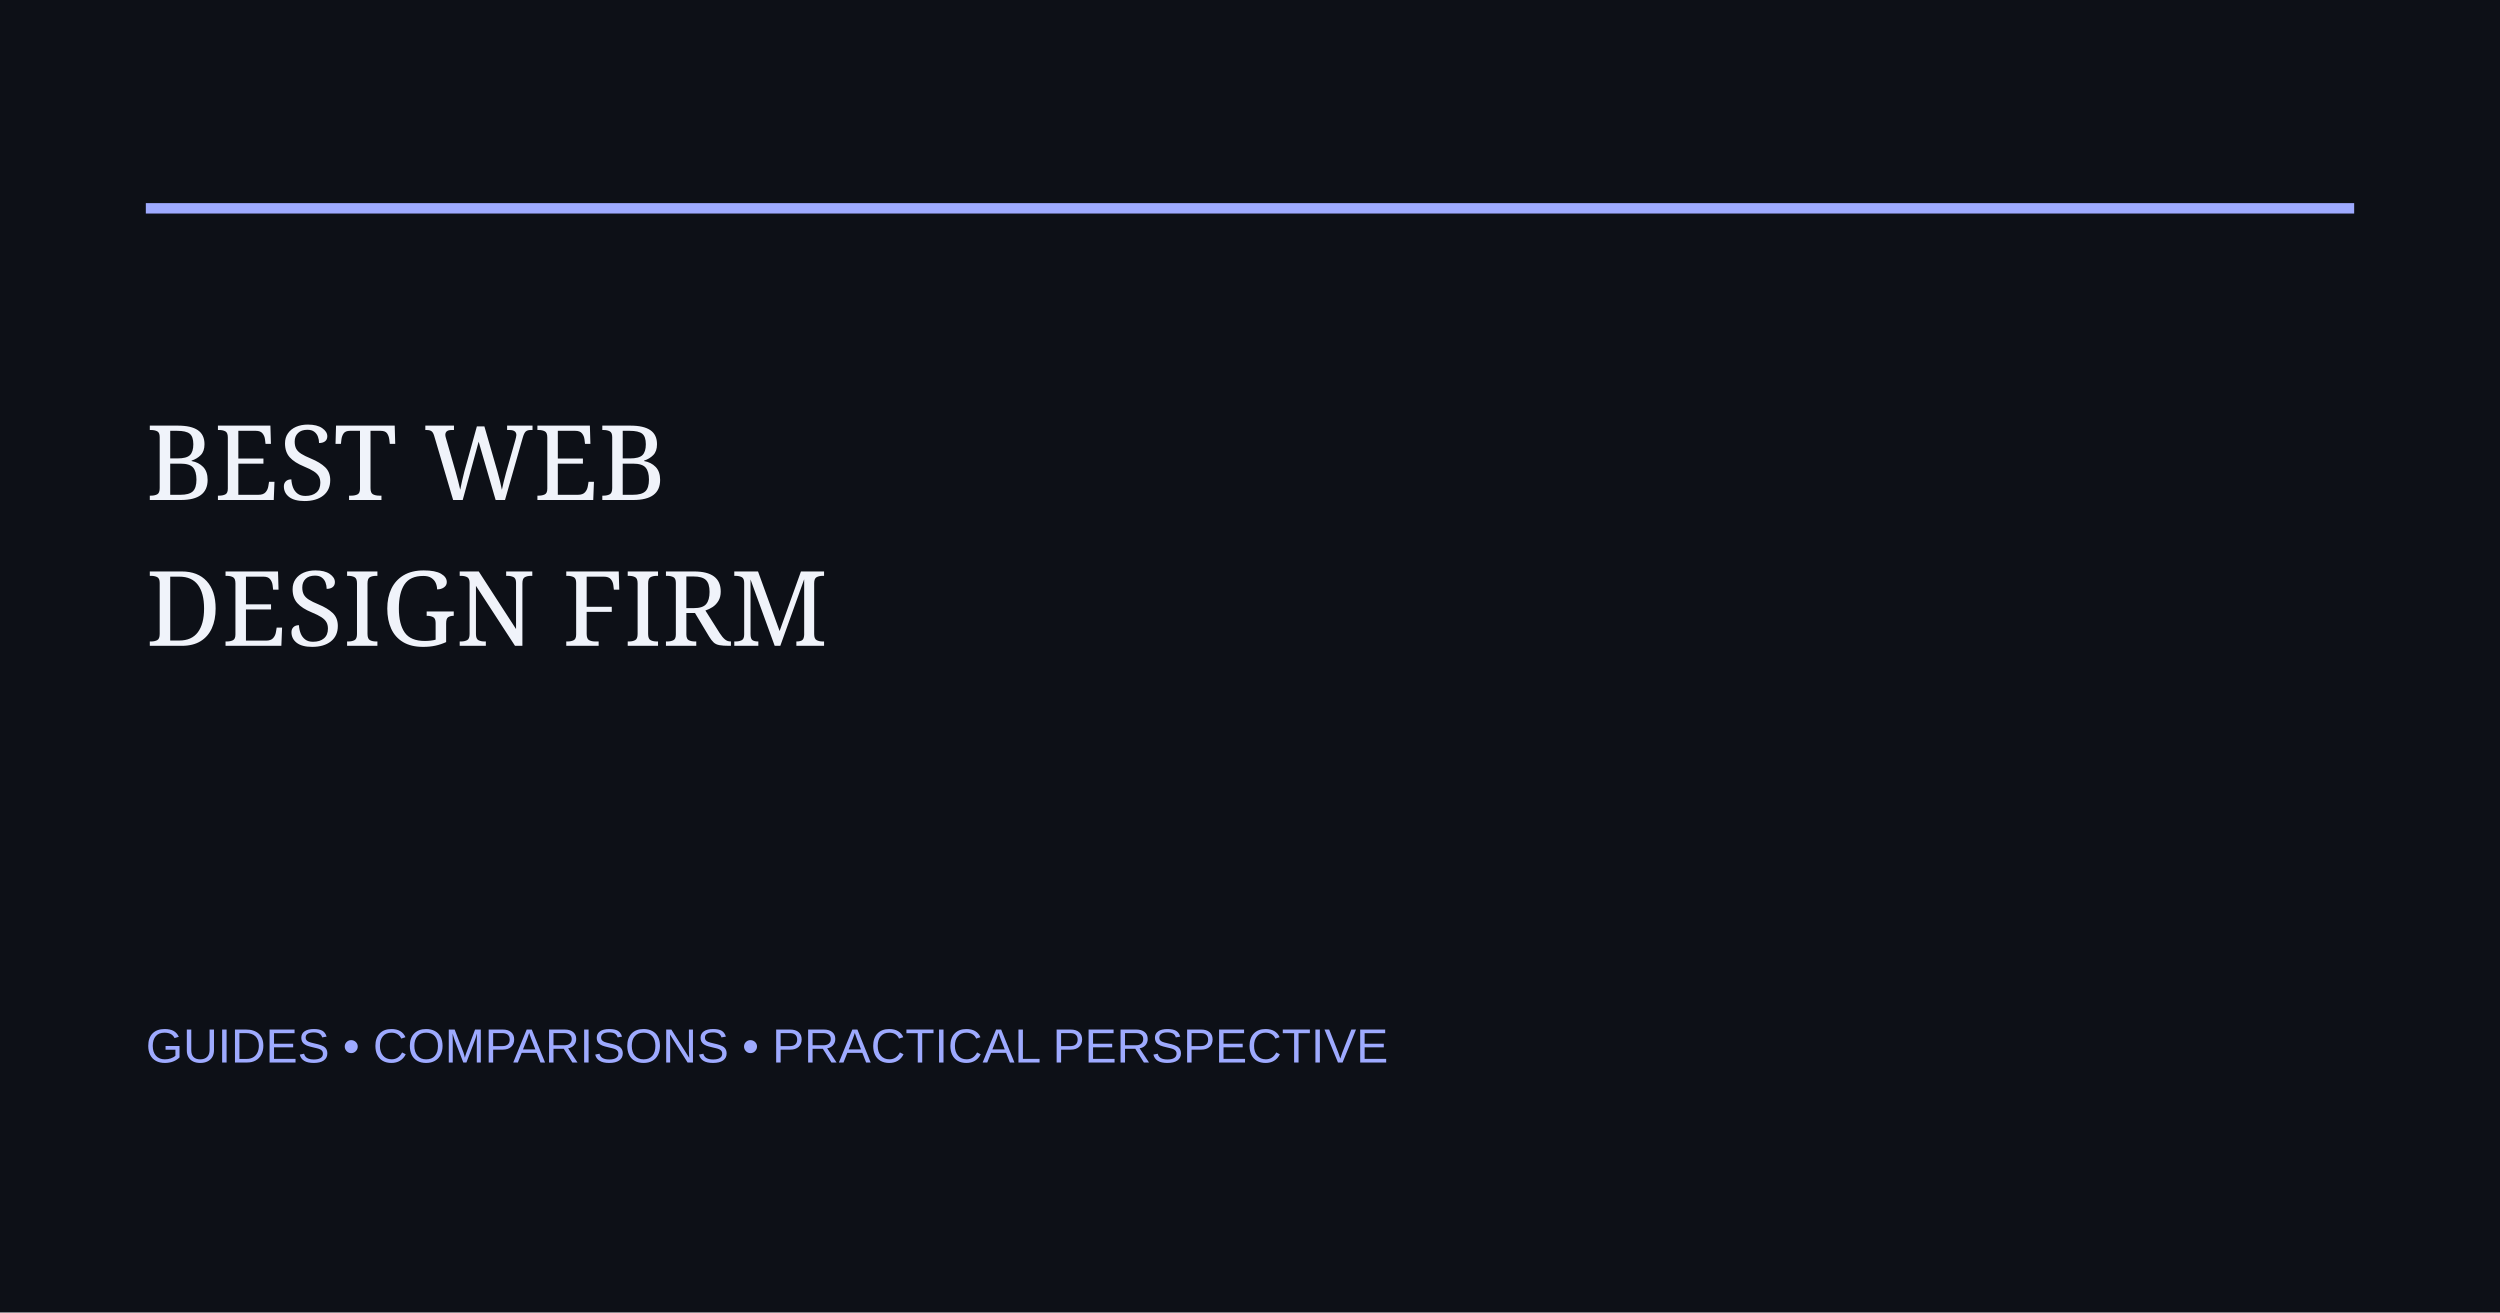
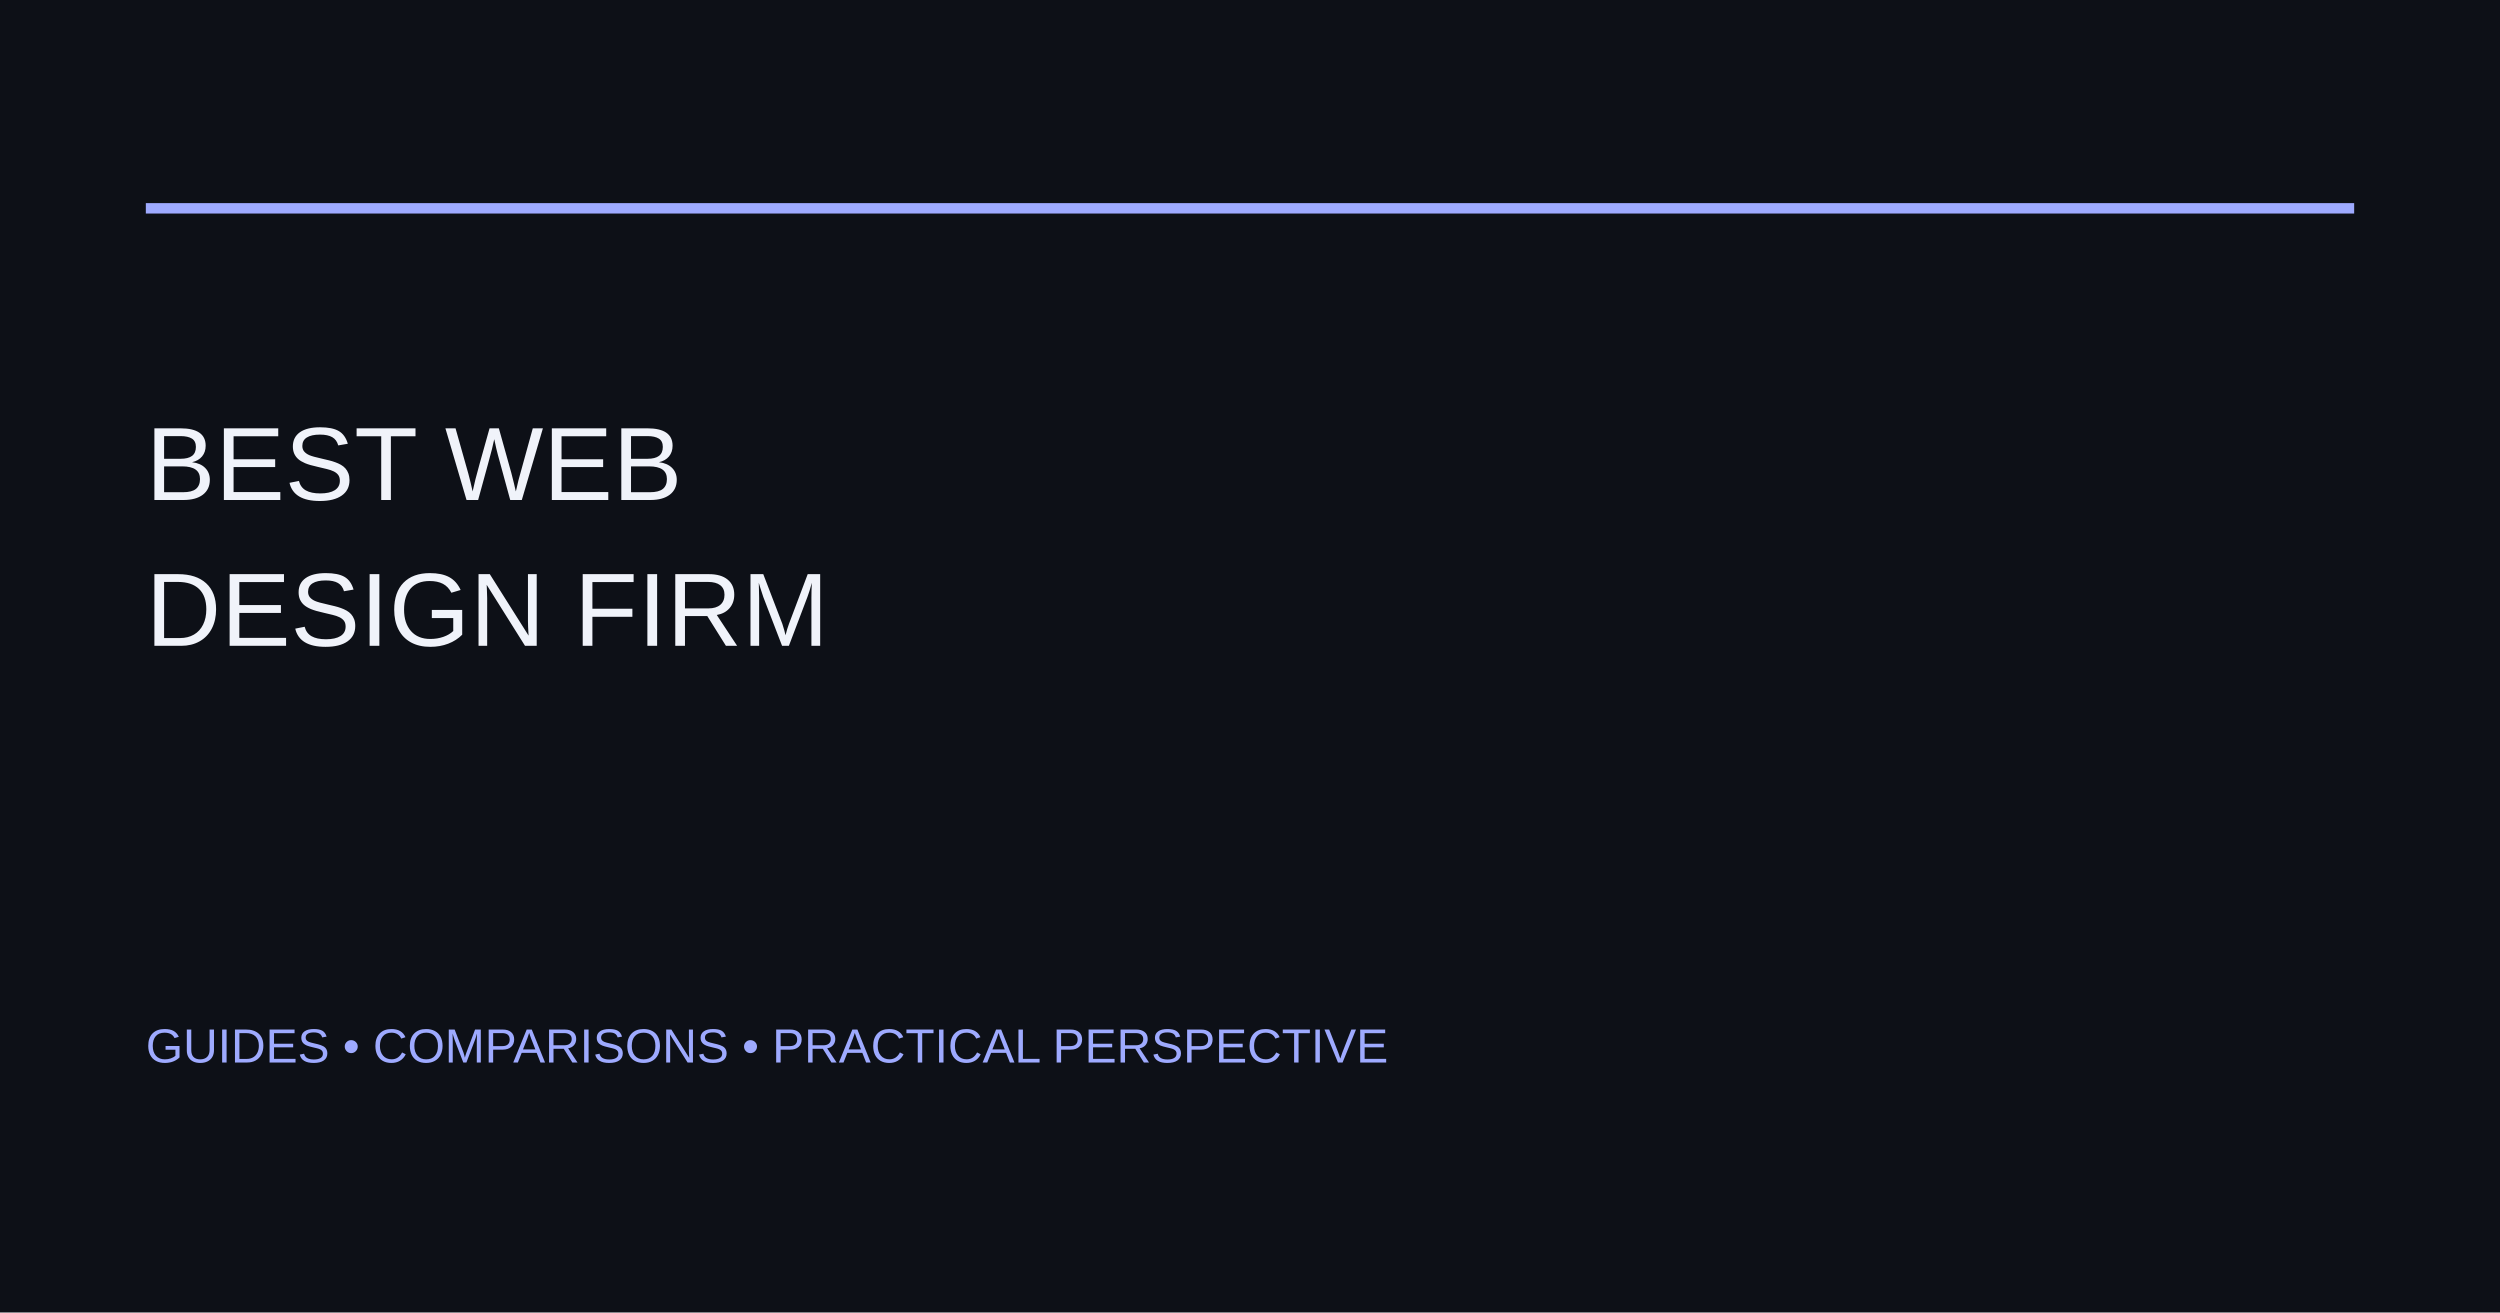
<svg xmlns="http://www.w3.org/2000/svg" width="1200" height="630">
  <rect width="1200" height="630" fill="#0d1017" />
  <path d="M70 100h1060" stroke="#9eaaff" stroke-width="5" />
-   <text x="70" y="240" font-size="50" fill="#f0f3fa" font-family="Georgia,serif">BEST WEB</text>
-   <text x="70" y="310" font-size="50" fill="#f0f3fa" font-family="Georgia,serif">DESIGN FIRM</text>
+   <text x="70" y="240" font-size="50" fill="#f0f3fa" font-family="Arial,serif">BEST WEB</text>
+   <text x="70" y="310" font-size="50" fill="#f0f3fa" font-family="Arial,serif">DESIGN FIRM</text>
  <text x="70" y="510" font-size="23" fill="#9eaaff" font-family="Arial,sans-serif">GUIDES • COMPARISONS • PRACTICAL PERSPECTIVE</text>
</svg>
